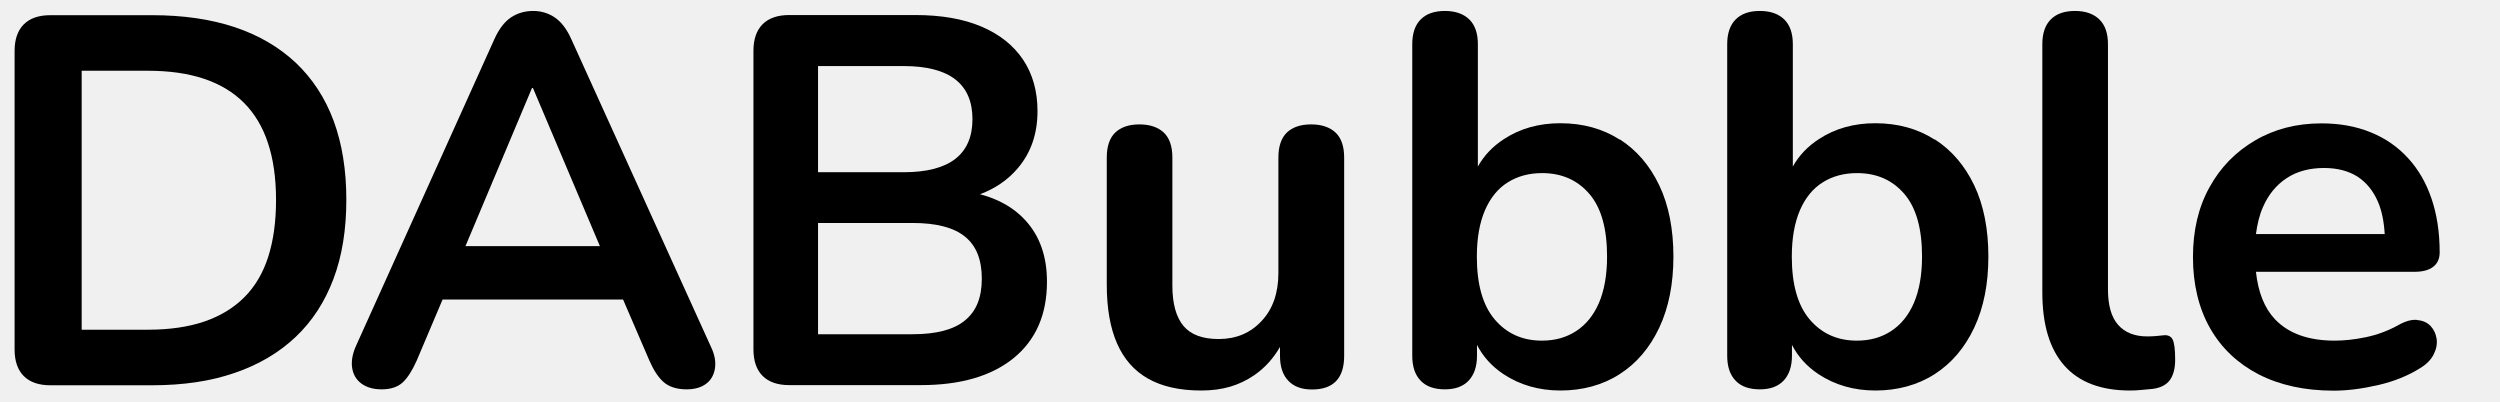
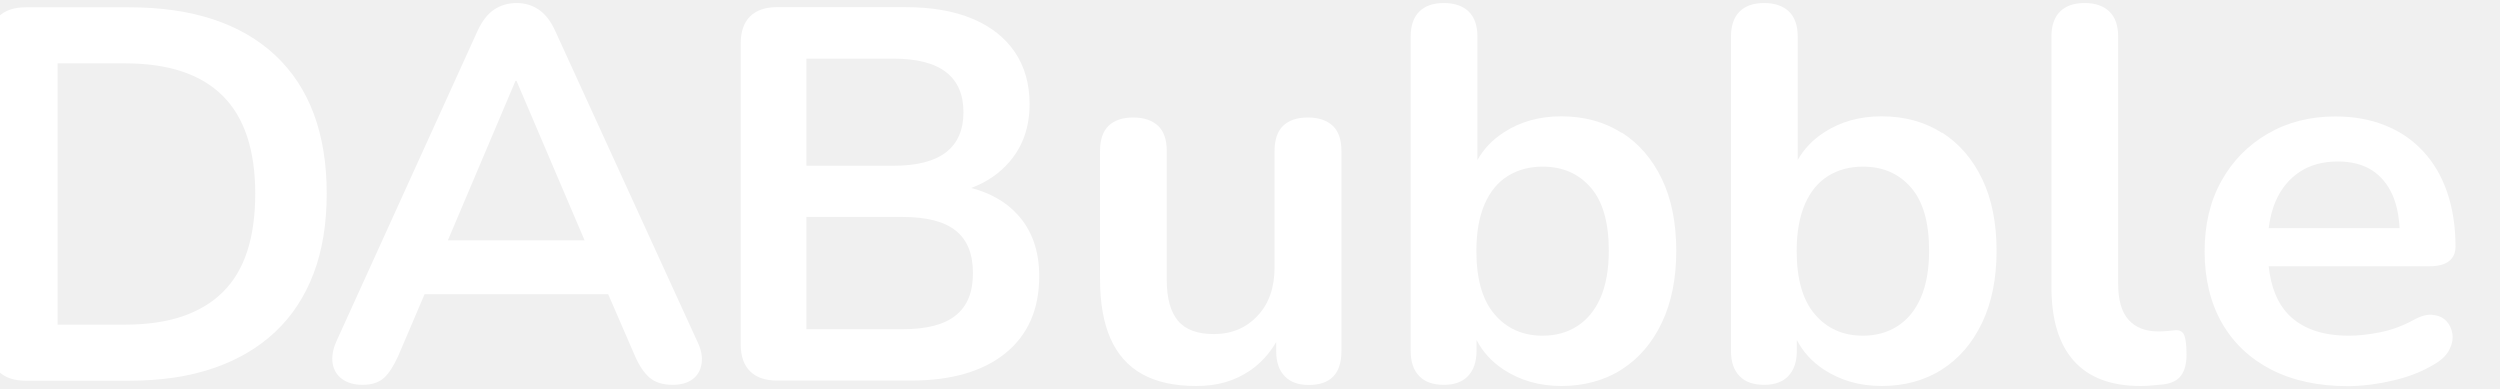
- <svg xmlns="http://www.w3.org/2000/svg" width="137" height="22" viewBox="0 0 137 22" fill="none">
-   <g clip-path="url(#clip0_2119_22353)">
-     <path d="M8.335 0.832H2.758C2.126 0.832 1.639 1 1.303 1.335C0.968 1.671 0.8 2.159 0.8 2.79V19.155C0.8 19.786 0.968 20.274 1.303 20.609C1.639 20.945 2.126 21.113 2.758 21.113H8.335C10.045 21.113 11.555 20.889 12.866 20.433C14.176 19.986 15.295 19.323 16.206 18.46C17.117 17.597 17.804 16.534 18.276 15.279C18.747 14.025 18.979 12.579 18.979 10.948C18.979 7.688 18.052 5.187 16.206 3.437C14.352 1.703 11.731 0.832 8.335 0.832ZM14.696 14.081C14.408 14.976 13.969 15.711 13.385 16.294C12.802 16.878 12.075 17.317 11.196 17.621C10.325 17.916 9.294 18.068 8.103 18.068H4.476V3.877H8.103C10.445 3.877 12.195 4.46 13.369 5.634C14.536 6.801 15.127 8.575 15.127 10.956C15.127 12.147 14.983 13.186 14.696 14.081Z" fill="black" />
-     <path d="M31.309 2.15C31.061 1.591 30.757 1.199 30.406 0.96C30.054 0.72 29.655 0.6 29.215 0.6C28.776 0.6 28.344 0.72 27.992 0.96C27.641 1.199 27.337 1.599 27.09 2.15L19.498 18.979C19.306 19.418 19.243 19.818 19.299 20.169C19.355 20.521 19.522 20.809 19.802 21.017C20.082 21.224 20.449 21.336 20.913 21.336C21.408 21.336 21.792 21.208 22.063 20.961C22.335 20.713 22.591 20.305 22.838 19.754L24.253 16.414H34.145L35.584 19.754C35.816 20.289 36.079 20.689 36.375 20.945C36.67 21.2 37.086 21.336 37.629 21.336C38.069 21.336 38.428 21.232 38.692 21.032C38.964 20.833 39.124 20.545 39.18 20.186C39.236 19.818 39.164 19.418 38.948 18.979L31.309 2.15ZM29.151 4.827H29.207L32.875 13.489H25.507L29.151 4.827Z" fill="black" />
-     <path d="M53.707 10.644C54.554 10.325 55.249 9.845 55.792 9.198C56.504 8.351 56.855 7.32 56.855 6.09C56.855 4.995 56.591 4.06 56.064 3.269C55.537 2.486 54.778 1.879 53.779 1.455C52.78 1.031 51.573 0.824 50.151 0.824H43.247C42.615 0.824 42.128 0.992 41.792 1.327C41.457 1.663 41.289 2.15 41.289 2.781V19.147C41.289 19.778 41.457 20.265 41.792 20.601C42.128 20.936 42.615 21.104 43.247 21.104H50.471C52.636 21.104 54.33 20.609 55.545 19.626C56.759 18.635 57.374 17.245 57.374 15.439C57.374 14.056 56.983 12.938 56.192 12.075C55.569 11.387 54.73 10.916 53.707 10.644ZM44.829 3.62H49.52C50.782 3.62 51.733 3.868 52.356 4.356C52.98 4.843 53.291 5.57 53.291 6.529C53.291 7.488 52.98 8.215 52.356 8.703C51.733 9.19 50.79 9.438 49.52 9.438H44.829V3.62ZM52.884 17.556C52.268 18.068 51.309 18.316 50.007 18.316H44.829V12.219H50.007C51.309 12.219 52.268 12.466 52.884 12.97C53.499 13.465 53.803 14.232 53.803 15.271C53.803 16.31 53.499 17.053 52.884 17.556Z" fill="black" />
-     <path d="M71.846 6.817C71.27 6.817 70.831 6.969 70.519 7.264C70.216 7.56 70.056 8.016 70.056 8.631V14.96C70.056 16.054 69.752 16.933 69.137 17.588C68.522 18.252 67.739 18.579 66.78 18.579C65.901 18.579 65.253 18.34 64.854 17.86C64.454 17.381 64.246 16.646 64.246 15.647V8.631C64.246 8.016 64.087 7.56 63.775 7.264C63.455 6.969 63.016 6.817 62.441 6.817C61.865 6.817 61.426 6.969 61.114 7.264C60.81 7.56 60.651 8.016 60.651 8.631V15.591C60.651 16.877 60.834 17.948 61.21 18.811C61.586 19.674 62.153 20.321 62.92 20.753C63.687 21.184 64.654 21.4 65.829 21.4C67.003 21.4 67.906 21.12 68.721 20.569C69.305 20.169 69.776 19.65 70.144 19.011V19.506C70.144 20.098 70.296 20.553 70.607 20.873C70.911 21.192 71.342 21.344 71.902 21.344C73.068 21.344 73.66 20.729 73.66 19.506V8.631C73.66 8.016 73.5 7.56 73.188 7.264C72.868 6.969 72.429 6.817 71.854 6.817H71.846Z" fill="black" />
-     <path d="M88.754 7.648C87.836 7.057 86.749 6.753 85.502 6.753C84.336 6.753 83.305 7.041 82.426 7.616C81.794 8.024 81.323 8.527 80.987 9.126V2.414C80.987 1.823 80.828 1.367 80.516 1.064C80.204 0.76 79.757 0.6 79.181 0.6C78.606 0.6 78.167 0.752 77.855 1.064C77.551 1.367 77.392 1.823 77.392 2.414V19.498C77.392 20.09 77.543 20.545 77.855 20.865C78.159 21.184 78.606 21.336 79.181 21.336C79.757 21.336 80.172 21.176 80.476 20.865C80.78 20.545 80.939 20.09 80.939 19.498V18.899C81.267 19.538 81.747 20.074 82.394 20.505C83.289 21.096 84.328 21.4 85.518 21.4C86.709 21.4 87.828 21.104 88.754 20.505C89.681 19.914 90.409 19.059 90.928 17.956C91.447 16.853 91.703 15.551 91.703 14.057C91.703 12.562 91.447 11.244 90.928 10.157C90.409 9.07 89.689 8.231 88.77 7.64L88.754 7.648ZM87.62 16.606C87.324 17.285 86.909 17.796 86.365 18.148C85.822 18.499 85.207 18.667 84.495 18.667C83.425 18.667 82.562 18.276 81.906 17.501C81.251 16.726 80.931 15.575 80.931 14.065C80.931 13.05 81.083 12.203 81.379 11.515C81.675 10.836 82.09 10.325 82.634 9.989C83.169 9.654 83.792 9.486 84.503 9.486C85.574 9.486 86.437 9.861 87.092 10.62C87.748 11.38 88.067 12.522 88.067 14.057C88.067 15.071 87.915 15.918 87.62 16.606Z" fill="black" />
-     <path d="M106.014 7.648C105.095 7.057 104.009 6.753 102.762 6.753C101.595 6.753 100.565 7.041 99.686 7.616C99.054 8.024 98.583 8.527 98.247 9.126V2.414C98.247 1.823 98.087 1.367 97.776 1.064C97.464 0.76 97.017 0.6 96.441 0.6C95.866 0.6 95.427 0.752 95.115 1.064C94.811 1.367 94.651 1.823 94.651 2.414V19.498C94.651 20.09 94.803 20.545 95.115 20.865C95.418 21.184 95.866 21.336 96.441 21.336C97.017 21.336 97.432 21.176 97.736 20.865C98.04 20.545 98.199 20.09 98.199 19.498V18.899C98.527 19.538 99.006 20.074 99.654 20.505C100.549 21.096 101.587 21.4 102.778 21.4C103.969 21.4 105.087 21.104 106.014 20.505C106.941 19.914 107.668 19.059 108.188 17.956C108.707 16.853 108.963 15.551 108.963 14.057C108.963 12.562 108.707 11.244 108.188 10.157C107.668 9.07 106.949 8.231 106.03 7.64L106.014 7.648ZM104.88 16.606C104.584 17.285 104.168 17.796 103.625 18.148C103.082 18.499 102.466 18.667 101.755 18.667C100.684 18.667 99.821 18.276 99.166 17.501C98.511 16.726 98.191 15.575 98.191 14.065C98.191 13.05 98.343 12.203 98.639 11.515C98.934 10.836 99.35 10.325 99.893 9.989C100.429 9.654 101.052 9.486 101.763 9.486C102.834 9.486 103.697 9.861 104.352 10.62C105.007 11.38 105.327 12.522 105.327 14.057C105.327 15.071 105.175 15.918 104.88 16.606Z" fill="black" />
-     <path d="M118.504 18.38C118.368 18.396 118.232 18.412 118.105 18.419C117.969 18.427 117.825 18.436 117.673 18.436C116.986 18.436 116.45 18.228 116.075 17.804C115.699 17.381 115.516 16.733 115.516 15.847V2.414C115.516 1.823 115.356 1.367 115.044 1.064C114.732 0.76 114.285 0.6 113.71 0.6C113.134 0.6 112.695 0.752 112.383 1.064C112.079 1.367 111.92 1.823 111.92 2.414V16.022C111.92 17.788 112.319 19.123 113.126 20.034C113.933 20.945 115.132 21.4 116.722 21.4C116.93 21.4 117.146 21.392 117.353 21.368C117.561 21.352 117.769 21.328 117.961 21.312C118.4 21.256 118.72 21.088 118.912 20.825C119.103 20.553 119.199 20.186 119.199 19.706C119.199 19.147 119.151 18.779 119.055 18.595C118.96 18.412 118.776 18.34 118.512 18.38H118.504Z" fill="black" />
-     <path d="M132.456 17.532C132.152 17.5 131.793 17.604 131.393 17.836C130.834 18.14 130.25 18.355 129.627 18.483C129.004 18.611 128.445 18.667 127.941 18.667C126.503 18.667 125.416 18.276 124.673 17.5C124.09 16.885 123.746 16.014 123.626 14.895H132.312C132.752 14.895 133.095 14.807 133.335 14.624C133.575 14.44 133.694 14.176 133.694 13.833C133.694 12.738 133.543 11.755 133.247 10.884C132.951 10.013 132.52 9.27 131.952 8.655C131.385 8.039 130.706 7.568 129.907 7.248C129.108 6.921 128.213 6.761 127.214 6.761C125.856 6.761 124.641 7.072 123.578 7.696C122.515 8.319 121.676 9.174 121.077 10.269C120.47 11.363 120.174 12.634 120.174 14.096C120.174 15.559 120.486 16.885 121.109 17.98C121.732 19.075 122.619 19.914 123.77 20.513C124.921 21.104 126.295 21.408 127.885 21.408C128.636 21.408 129.443 21.304 130.314 21.104C131.185 20.904 131.96 20.593 132.632 20.169C132.975 19.962 133.223 19.706 133.367 19.418C133.511 19.131 133.567 18.851 133.527 18.571C133.487 18.291 133.375 18.06 133.199 17.868C133.015 17.676 132.776 17.564 132.464 17.54L132.456 17.532ZM125.304 9.765C125.871 9.39 126.559 9.206 127.358 9.206C128.085 9.206 128.692 9.366 129.188 9.677C129.675 9.997 130.051 10.453 130.306 11.044C130.522 11.539 130.642 12.139 130.682 12.826H123.626C123.698 12.282 123.818 11.779 124.01 11.348C124.305 10.668 124.737 10.141 125.304 9.765Z" fill="black" />
+ <svg xmlns="http://www.w3.org/2000/svg" width="470" height="73" viewBox="0 0 470 73" fill="none">
+   <g clip-path="url(#clip0_2410_19726)">
+     <path d="M24.289 1.372H4.83C2.628 1.372 0.927 1.952 -0.244 3.114C-1.415 4.276 -2 5.963 -2 8.148V64.797C-2 66.982 -1.415 68.669 -0.244 69.831C0.927 70.993 2.628 71.574 4.83 71.574H24.289C30.255 71.574 35.524 70.799 40.096 69.222C44.667 67.674 48.57 65.378 51.748 62.39C54.927 59.403 57.324 55.724 58.969 51.382C60.614 47.039 61.422 42.032 61.422 36.39C61.422 25.104 58.188 16.447 51.748 10.389C45.281 4.387 36.137 1.372 24.289 1.372ZM46.48 47.233C45.476 50.331 43.943 52.875 41.908 54.894C39.873 56.914 37.336 58.435 34.269 59.486C31.23 60.51 27.634 61.035 23.48 61.035H10.824V11.91H23.48C31.649 11.91 37.754 13.929 41.852 17.995C45.922 22.034 47.985 28.174 47.985 36.417C47.985 40.539 47.483 44.135 46.48 47.233Z" fill="white" />
+     <path d="M104.438 5.935C103.574 3.999 102.515 2.644 101.288 1.814C100.061 0.984 98.667 0.569 97.134 0.569C95.601 0.569 94.095 0.984 92.869 1.814C91.642 2.644 90.583 4.027 89.719 5.935L63.235 64.188C62.566 65.71 62.343 67.093 62.538 68.31C62.733 69.527 63.318 70.522 64.294 71.242C65.27 71.961 66.552 72.348 68.169 72.348C69.897 72.348 71.236 71.906 72.183 71.048C73.131 70.191 74.023 68.78 74.888 66.871L79.822 55.309H114.335L119.353 66.871C120.161 68.725 121.081 70.108 122.113 70.993C123.144 71.878 124.594 72.348 126.489 72.348C128.023 72.348 129.277 71.989 130.197 71.297C131.145 70.606 131.703 69.61 131.898 68.365C132.093 67.093 131.842 65.71 131.089 64.188L104.438 5.935ZM96.911 15.202H97.106L109.902 45.185H84.199L96.911 15.202Z" fill="white" />
+     <path d="M182.579 35.338C185.534 34.231 187.959 32.572 189.855 30.331C192.336 27.399 193.563 23.831 193.563 19.572C193.563 15.782 192.643 12.546 190.803 9.807C188.963 7.097 186.315 4.994 182.83 3.528C179.345 2.062 175.136 1.343 170.173 1.343H146.087C143.885 1.343 142.184 1.924 141.013 3.086C139.842 4.248 139.257 5.935 139.257 8.12V64.769C139.257 66.954 139.842 68.641 141.013 69.803C142.184 70.965 143.885 71.545 146.087 71.545H171.289C178.843 71.545 184.754 69.83 188.991 66.428C193.228 62.998 195.375 58.185 195.375 51.934C195.375 47.149 194.009 43.276 191.249 40.289C189.075 37.91 186.147 36.278 182.579 35.338ZM151.607 11.024H167.971C172.376 11.024 175.693 11.882 177.868 13.569C180.042 15.256 181.129 17.773 181.129 21.093C181.129 24.412 180.042 26.929 177.868 28.616C175.693 30.304 172.404 31.161 167.971 31.161H151.607V11.024ZM179.708 59.264C177.561 61.034 174.216 61.892 169.672 61.892H151.607V40.787H169.672C174.216 40.787 177.561 41.645 179.708 43.387C181.854 45.102 182.914 47.757 182.914 51.353C182.914 54.949 181.854 57.522 179.708 59.264Z" fill="white" />
+     <path d="M245.862 22.089C243.854 22.089 242.321 22.614 241.234 23.638C240.174 24.661 239.617 26.238 239.617 28.367V50.275C239.617 54.064 238.558 57.107 236.411 59.375C234.264 61.671 231.532 62.805 228.187 62.805C225.12 62.805 222.862 61.975 221.468 60.315C220.075 58.656 219.35 56.111 219.35 52.653V28.367C219.35 26.238 218.792 24.661 217.705 23.638C216.59 22.614 215.057 22.089 213.049 22.089C211.042 22.089 209.509 22.614 208.422 23.638C207.362 24.661 206.805 26.238 206.805 28.367V52.46C206.805 56.913 207.446 60.62 208.756 63.607C210.066 66.594 212.046 68.835 214.722 70.328C217.398 71.822 220.771 72.569 224.87 72.569C228.968 72.569 232.118 71.601 234.961 69.692C236.996 68.309 238.641 66.511 239.924 64.298V66.013C239.924 68.06 240.453 69.637 241.54 70.743C242.6 71.85 244.105 72.375 246.057 72.375C250.127 72.375 252.19 70.245 252.19 66.013V28.367C252.19 26.238 251.632 24.661 250.545 23.638C249.43 22.614 247.897 22.089 245.889 22.089H245.862Z" fill="white" />
+     <path d="M304.852 24.966C301.646 22.919 297.854 21.868 293.506 21.868C289.435 21.868 285.839 22.864 282.773 24.855C280.57 26.266 278.925 28.008 277.755 30.083V6.848C277.755 4.801 277.197 3.225 276.11 2.174C275.022 1.123 273.461 0.569 271.454 0.569C269.447 0.569 267.914 1.095 266.826 2.174C265.767 3.225 265.209 4.801 265.209 6.848V65.986C265.209 68.033 265.739 69.61 266.826 70.716C267.886 71.823 269.447 72.348 271.454 72.348C273.461 72.348 274.911 71.795 275.97 70.716C277.03 69.61 277.587 68.033 277.587 65.986V63.912C278.73 66.124 280.403 67.978 282.661 69.471C285.783 71.518 289.407 72.569 293.561 72.569C297.715 72.569 301.618 71.546 304.852 69.471C308.086 67.424 310.623 64.465 312.435 60.648C314.247 56.831 315.139 52.322 315.139 47.149C315.139 41.977 314.247 37.413 312.435 33.651C310.623 29.889 308.113 26.985 304.908 24.938L304.852 24.966ZM300.893 55.973C299.862 58.324 298.412 60.094 296.516 61.312C294.621 62.529 292.474 63.109 289.993 63.109C286.257 63.109 283.246 61.754 280.96 59.071C278.674 56.388 277.559 52.405 277.559 47.177C277.559 43.664 278.089 40.732 279.121 38.353C280.152 36.002 281.602 34.232 283.497 33.07C285.365 31.909 287.54 31.328 290.021 31.328C293.756 31.328 296.767 32.628 299.053 35.255C301.339 37.883 302.454 41.839 302.454 47.149C302.454 50.662 301.925 53.594 300.893 55.973Z" fill="white" />
+     <path d="M365.068 24.966C361.862 22.919 358.07 21.868 353.721 21.868C349.651 21.868 346.055 22.864 342.988 24.855C340.786 26.266 339.141 28.008 337.97 30.083V6.848C337.97 4.801 337.413 3.225 336.326 2.174C335.238 1.123 333.677 0.569 331.67 0.569C329.663 0.569 328.129 1.095 327.042 2.174C325.983 3.225 325.425 4.801 325.425 6.848V65.986C325.425 68.033 325.955 69.61 327.042 70.716C328.102 71.823 329.663 72.348 331.67 72.348C333.677 72.348 335.127 71.795 336.186 70.716C337.246 69.61 337.803 68.033 337.803 65.986V63.912C338.946 66.124 340.619 67.978 342.877 69.471C345.999 71.518 349.623 72.569 353.777 72.569C357.931 72.569 361.834 71.546 365.068 69.471C368.301 67.424 370.838 64.465 372.65 60.648C374.462 56.831 375.355 52.322 375.355 47.149C375.355 41.977 374.462 37.413 372.65 33.651C370.838 29.889 368.329 26.985 365.123 24.938L365.068 24.966ZM361.109 55.973C360.077 58.324 358.628 60.094 356.732 61.312C354.836 62.529 352.69 63.109 350.209 63.109C346.473 63.109 343.462 61.754 341.176 59.071C338.89 56.388 337.775 52.405 337.775 47.177C337.775 43.664 338.305 40.732 339.336 38.353C340.368 36.002 341.817 34.232 343.713 33.07C345.581 31.909 347.755 31.328 350.237 31.328C353.972 31.328 356.983 32.628 359.269 35.255C361.555 37.883 362.67 41.839 362.67 47.149C362.67 50.662 362.14 53.594 361.109 55.973Z" fill="white" />
+     <path d="M408.641 62.114C408.167 62.169 407.693 62.224 407.247 62.252C406.773 62.28 406.271 62.307 405.742 62.307C403.344 62.307 401.476 61.588 400.166 60.122C398.856 58.656 398.215 56.416 398.215 53.345V6.848C398.215 4.801 397.657 3.225 396.57 2.174C395.483 1.123 393.922 0.569 391.914 0.569C389.907 0.569 388.374 1.095 387.287 2.174C386.227 3.225 385.67 4.801 385.67 6.848V53.954C385.67 60.067 387.064 64.686 389.879 67.839C392.695 70.993 396.877 72.569 402.424 72.569C403.149 72.569 403.902 72.542 404.627 72.459C405.351 72.403 406.076 72.32 406.745 72.265C408.279 72.071 409.394 71.491 410.063 70.578C410.732 69.637 411.066 68.365 411.066 66.705C411.066 64.769 410.899 63.497 410.565 62.861C410.23 62.224 409.589 61.975 408.669 62.114H408.641Z" fill="white" />
+     <path d="M457.315 59.182C456.256 59.071 455.001 59.431 453.608 60.233C451.656 61.284 449.621 62.031 447.447 62.473C445.272 62.916 443.321 63.109 441.564 63.109C436.546 63.109 432.755 61.754 430.162 59.071C428.127 56.941 426.928 53.926 426.51 50.054H456.814C458.347 50.054 459.546 49.749 460.382 49.113C461.218 48.477 461.636 47.564 461.636 46.375C461.636 42.586 461.107 39.183 460.075 36.168C459.044 33.153 457.538 30.581 455.559 28.451C453.58 26.321 451.21 24.689 448.422 23.583C445.635 22.449 442.512 21.895 439.027 21.895C434.288 21.895 430.051 22.974 426.343 25.132C422.635 27.289 419.708 30.249 417.617 34.038C415.499 37.828 414.467 42.226 414.467 47.288C414.467 52.35 415.554 56.941 417.729 60.731C419.903 64.52 422.998 67.424 427.012 69.499C431.026 71.546 435.821 72.597 441.369 72.597C443.99 72.597 446.805 72.237 449.844 71.546C452.883 70.854 455.587 69.776 457.929 68.31C459.127 67.591 459.992 66.705 460.493 65.71C460.995 64.714 461.19 63.746 461.051 62.778C460.912 61.809 460.521 61.007 459.908 60.343C459.267 59.68 458.43 59.292 457.343 59.209L457.315 59.182ZM432.365 32.296C434.344 30.996 436.741 30.36 439.529 30.36C442.066 30.36 444.185 30.913 445.913 31.992C447.614 33.098 448.924 34.675 449.816 36.721C450.569 38.436 450.987 40.511 451.126 42.89H426.51C426.761 41.009 427.179 39.266 427.848 37.773C428.88 35.421 430.385 33.596 432.365 32.296Z" fill="white" />
  </g>
  <defs>
-     <clipPath id="clip0_2119_22353">
-       <rect width="135.292" height="20.8" fill="white" transform="translate(0.799805 0.600098)" />
+     <clipPath id="clip0_2410_19726">
+       <rect width="472" height="72" fill="white" transform="translate(-2 0.569336)" />
    </clipPath>
  </defs>
</svg>
